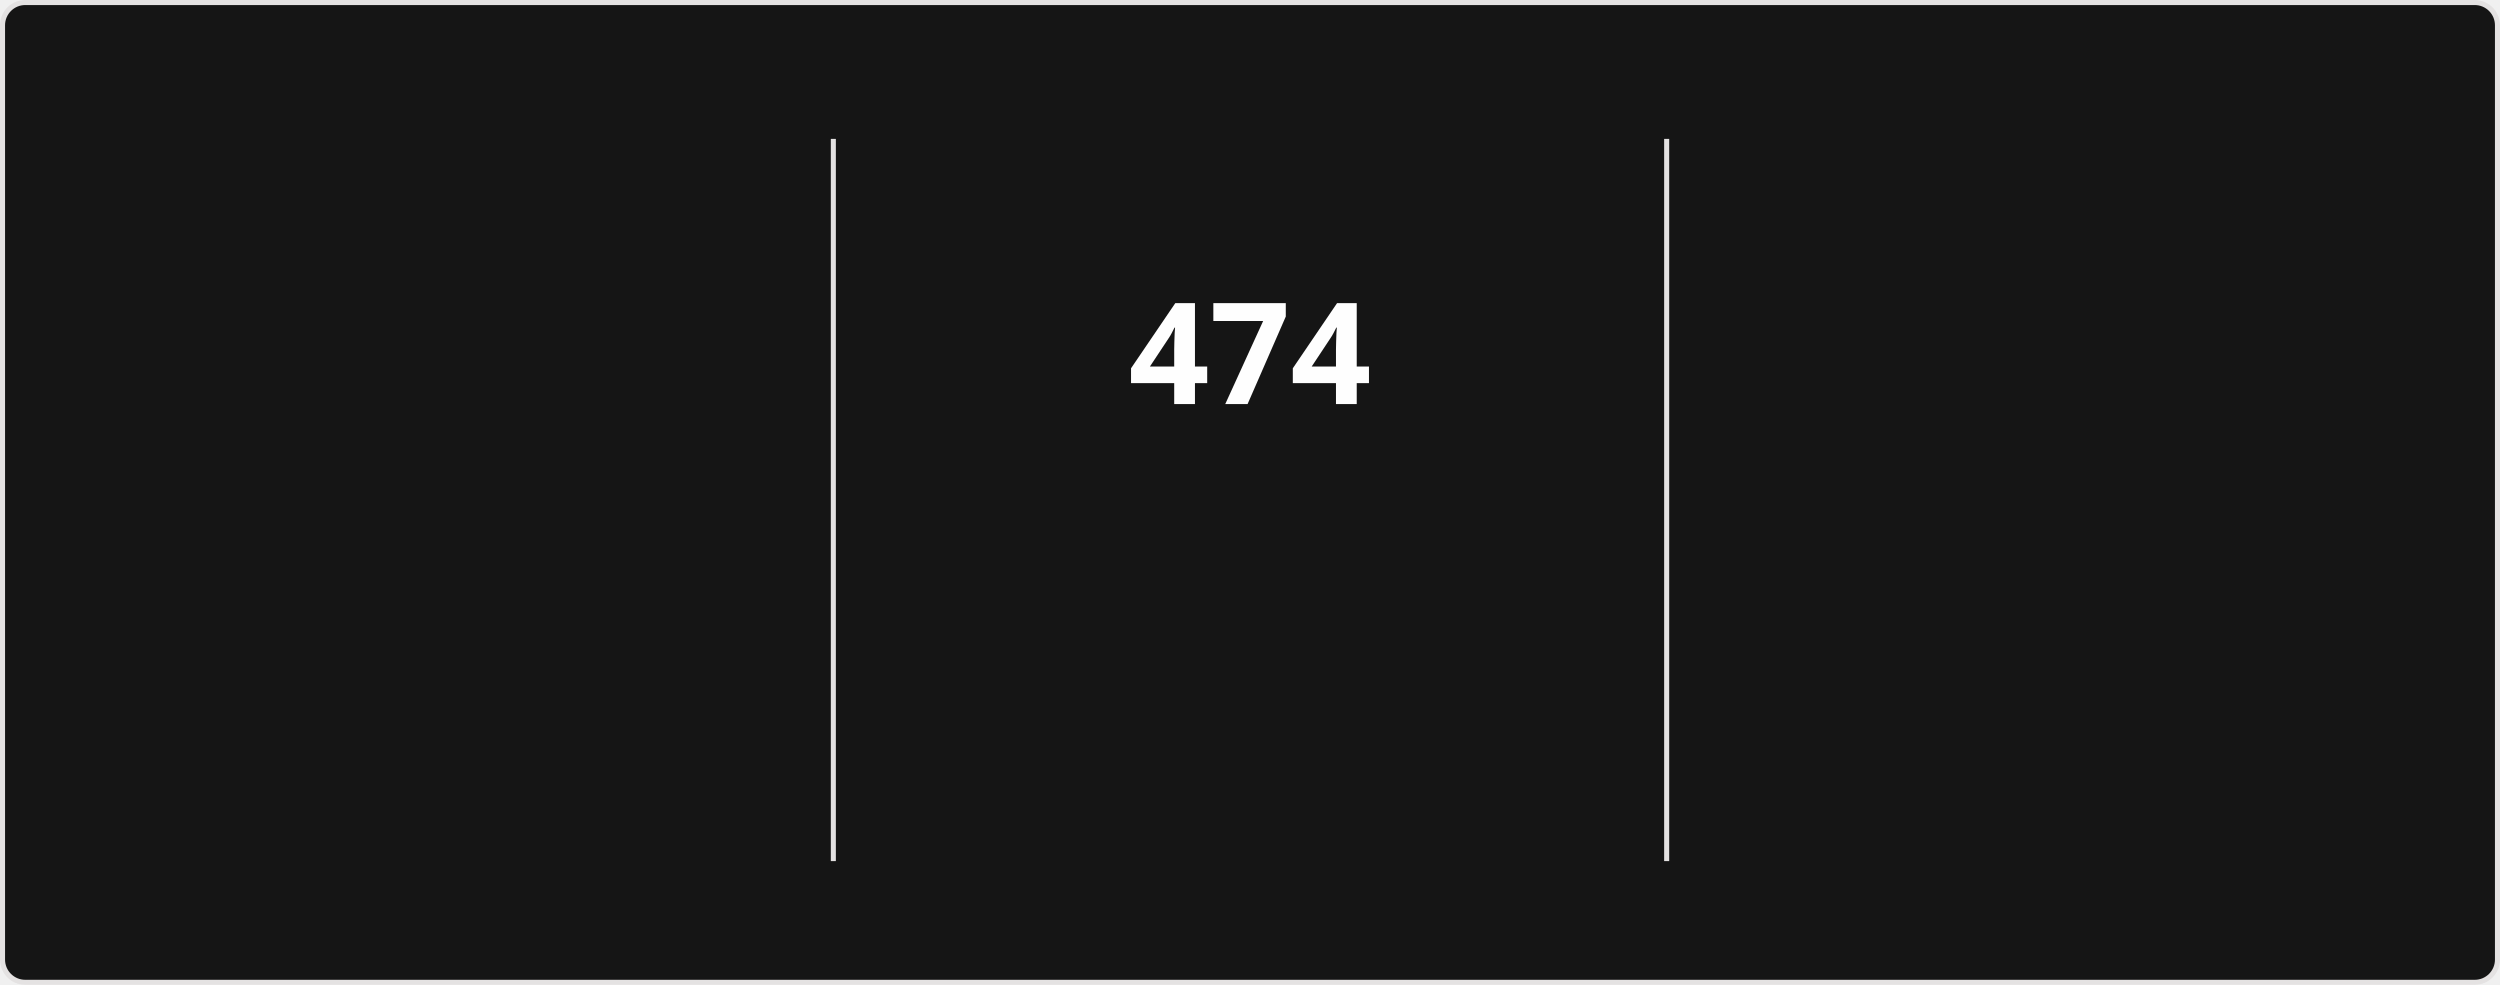
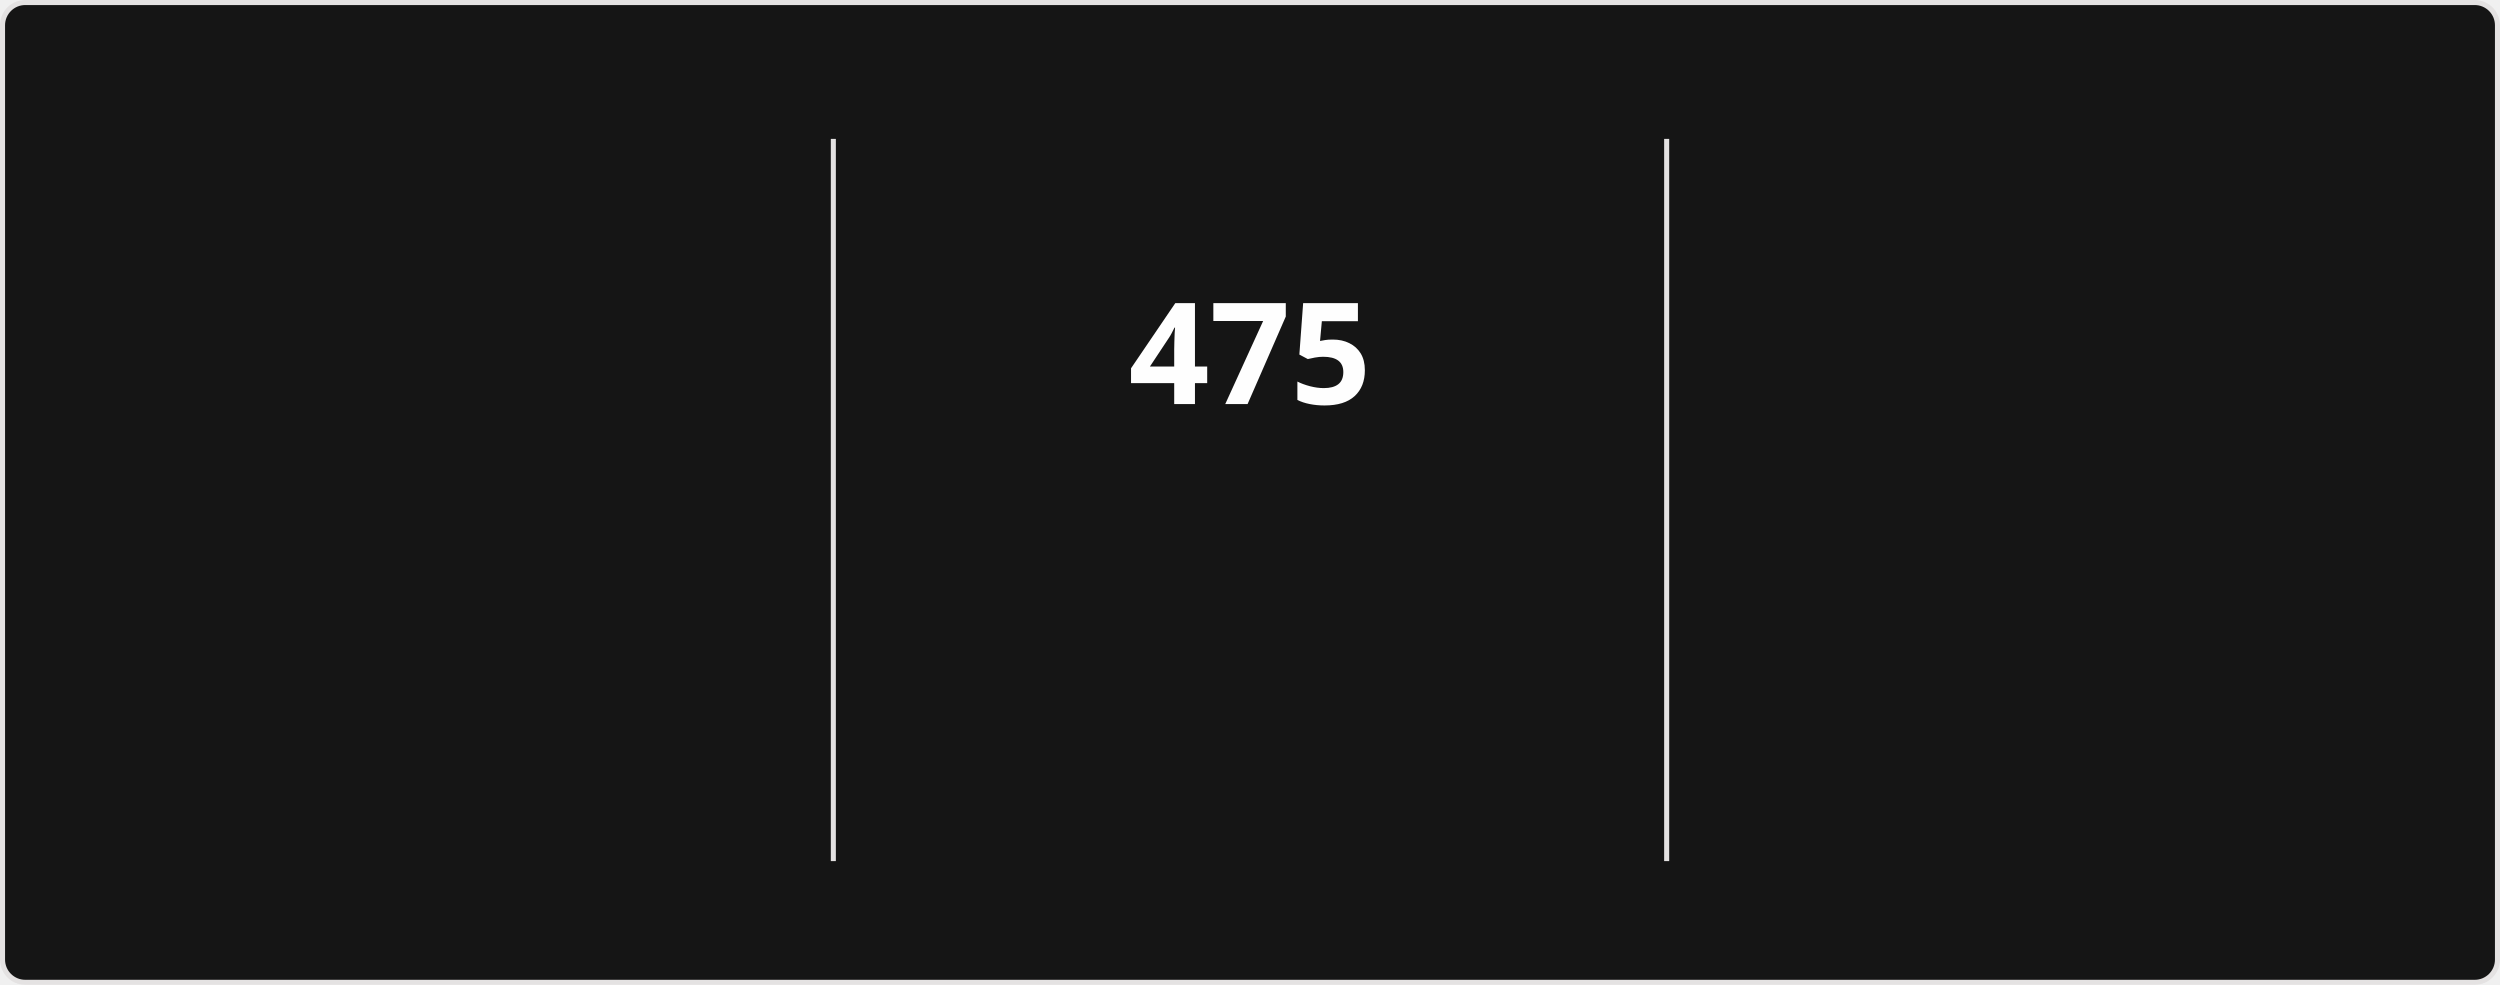
<svg xmlns="http://www.w3.org/2000/svg" style="isolation: isolate" viewBox="0 0 495 195" width="495px" height="195px" direction="ltr">
  <style>
            @keyframes currstreak {
                0% { font-size: 3px; opacity: 0.2; }
                80% { font-size: 34px; opacity: 1; }
                100% { font-size: 28px; opacity: 1; }
            }
            @keyframes fadein {
                0% { opacity: 0; }
                100% { opacity: 1; }
            }
        </style>
  <defs>
    <clipPath id="outer_rectangle">
      <rect width="495" height="195" rx="4.5" />
    </clipPath>
    <mask id="mask_out_ring_behind_fire">
      <rect width="495" height="195" fill="white" />
      <ellipse id="mask-ellipse" cx="247.5" cy="32" rx="13" ry="18" fill="black" />
    </mask>
  </defs>
  <g clip-path="url(#outer_rectangle)">
    <g style="isolation: isolate">
      <rect stroke="#E4E2E2" fill="#151515" rx="4.5" x="0.5" y="0.5" width="494" height="194" />
    </g>
    <g style="isolation: isolate">
      <line x1="165" y1="28" x2="165" y2="170" vector-effect="non-scaling-stroke" stroke-width="1" stroke="#E4E2E2" stroke-linejoin="miter" stroke-linecap="square" stroke-miterlimit="3" />
      <line x1="330" y1="28" x2="330" y2="170" vector-effect="non-scaling-stroke" stroke-width="1" stroke="#E4E2E2" stroke-linejoin="miter" stroke-linecap="square" stroke-miterlimit="3" />
    </g>
    <g style="isolation: isolate">
      <g transform="translate(82.5, 48)">
        <text x="0" y="32" stroke-width="0" text-anchor="middle" fill="#FEFEFE" stroke="none" font-family="&quot;Segoe UI&quot;, Ubuntu, sans-serif" font-weight="700" font-size="28px" font-style="normal" style="opacity: 0; animation: fadein 0.5s linear forwards 0.6s">
-                         18,222
+                         18,247
                    </text>
      </g>
      <g transform="translate(82.5, 84)">
        <text x="0" y="32" stroke-width="0" text-anchor="middle" fill="#FEFEFE" stroke="none" font-family="&quot;Segoe UI&quot;, Ubuntu, sans-serif" font-weight="400" font-size="14px" font-style="normal" style="opacity: 0; animation: fadein 0.5s linear forwards 0.7s">
                        Total Contributions
                    </text>
      </g>
      <g transform="translate(82.5, 114)">
        <text x="0" y="32" stroke-width="0" text-anchor="middle" fill="#9E9E9E" stroke="none" font-family="&quot;Segoe UI&quot;, Ubuntu, sans-serif" font-weight="400" font-size="12px" font-style="normal" style="opacity: 0; animation: fadein 0.5s linear forwards 0.8s">
                        Aug 13, 2023 - Present
                    </text>
      </g>
    </g>
    <g style="isolation: isolate">
      <g transform="translate(247.5, 48)">
        <text x="0" y="32" stroke-width="0" text-anchor="middle" fill="#FEFEFE" stroke="none" font-family="&quot;Segoe UI&quot;, Ubuntu, sans-serif" font-weight="700" font-size="28px" font-style="normal" style="animation: currstreak 0.6s linear forwards">
-                         474
+                         475
                    </text>
      </g>
      <g transform="translate(247.5, 108)">
        <text x="0" y="32" stroke-width="0" text-anchor="middle" fill="#FB8C00" stroke="none" font-family="&quot;Segoe UI&quot;, Ubuntu, sans-serif" font-weight="700" font-size="14px" font-style="normal" style="opacity: 0; animation: fadein 0.5s linear forwards 0.9s">
                        Current Streak
                    </text>
      </g>
      <g transform="translate(247.5, 145)">
        <text x="0" y="21" stroke-width="0" text-anchor="middle" fill="#9E9E9E" stroke="none" font-family="&quot;Segoe UI&quot;, Ubuntu, sans-serif" font-weight="400" font-size="12px" font-style="normal" style="opacity: 0; animation: fadein 0.5s linear forwards 0.9s">
-                         Jul 15, 2025 - Oct 31
+                         Jul 15, 2025 - Nov 1
                    </text>
      </g>
      <g mask="url(#mask_out_ring_behind_fire)">
        <circle cx="247.5" cy="71" r="40" fill="none" stroke="#FB8C00" stroke-width="5" style="opacity: 0; animation: fadein 0.5s linear forwards 0.4s" />
      </g>
      <g transform="translate(247.5, 19.5)" stroke-opacity="0" style="opacity: 0; animation: fadein 0.5s linear forwards 0.6s">
        <path d="M -12 -0.5 L 15 -0.5 L 15 23.5 L -12 23.5 L -12 -0.5 Z" fill="none" />
        <path d="M 1.5 0.67 C 1.5 0.67 2.24 3.32 2.24 5.47 C 2.24 7.53 0.89 9.2 -1.17 9.2 C -3.23 9.2 -4.79 7.53 -4.79 5.47 L -4.76 5.11 C -6.78 7.51 -8 10.62 -8 13.99 C -8 18.41 -4.42 22 0 22 C 4.42 22 8 18.41 8 13.99 C 8 8.6 5.41 3.79 1.5 0.67 Z M -0.29 19 C -2.07 19 -3.51 17.6 -3.51 15.86 C -3.51 14.24 -2.46 13.1 -0.7 12.74 C 1.07 12.38 2.9 11.53 3.92 10.16 C 4.31 11.45 4.51 12.81 4.51 14.2 C 4.51 16.85 2.36 19 -0.29 19 Z" fill="#FB8C00" stroke-opacity="0" />
      </g>
    </g>
    <g style="isolation: isolate">
      <g transform="translate(412.5, 48)">
        <text x="0" y="32" stroke-width="0" text-anchor="middle" fill="#FEFEFE" stroke="none" font-family="&quot;Segoe UI&quot;, Ubuntu, sans-serif" font-weight="700" font-size="28px" font-style="normal" style="opacity: 0; animation: fadein 0.5s linear forwards 1.2s">
-                         474
+                         475
                    </text>
      </g>
      <g transform="translate(412.5, 84)">
        <text x="0" y="32" stroke-width="0" text-anchor="middle" fill="#FEFEFE" stroke="none" font-family="&quot;Segoe UI&quot;, Ubuntu, sans-serif" font-weight="400" font-size="14px" font-style="normal" style="opacity: 0; animation: fadein 0.5s linear forwards 1.3s">
                        Longest Streak
                    </text>
      </g>
      <g transform="translate(412.5, 114)">
        <text x="0" y="32" stroke-width="0" text-anchor="middle" fill="#9E9E9E" stroke="none" font-family="&quot;Segoe UI&quot;, Ubuntu, sans-serif" font-weight="400" font-size="12px" font-style="normal" style="opacity: 0; animation: fadein 0.5s linear forwards 1.4s">
-                         Jul 15, 2025 - Oct 31
+                         Jul 15, 2025 - Nov 1
                    </text>
      </g>
    </g>
  </g>
</svg>
